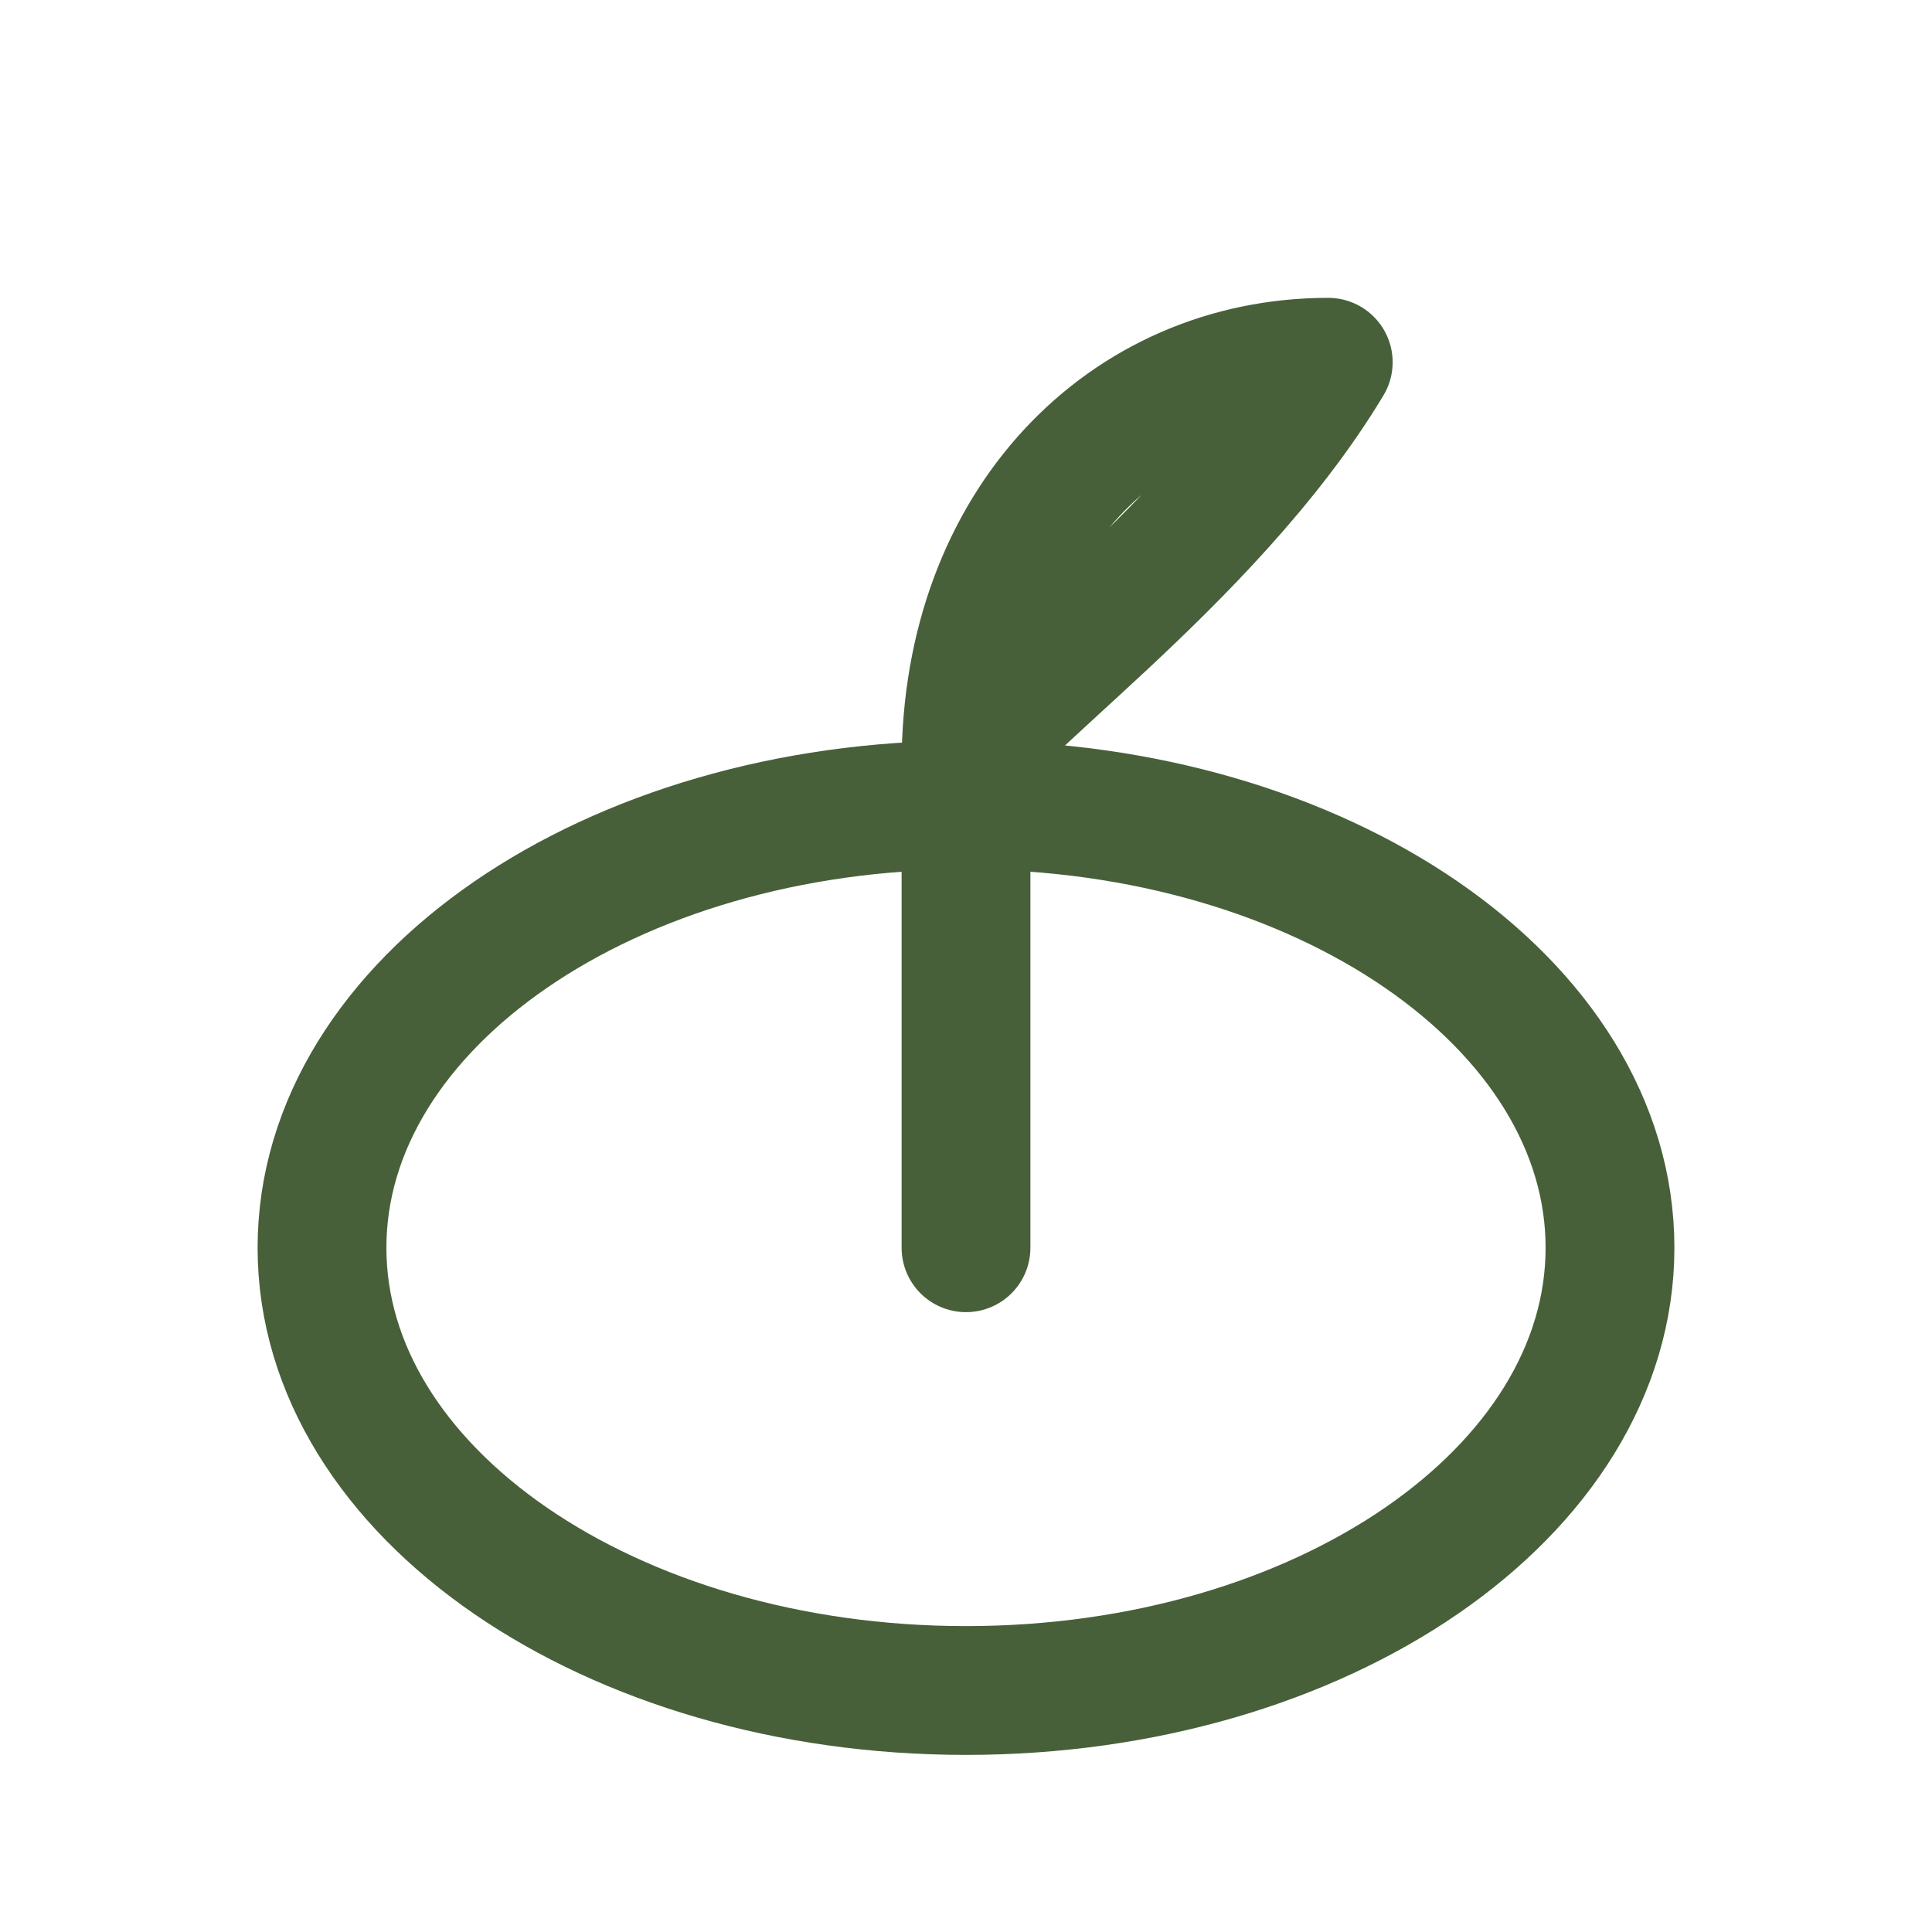
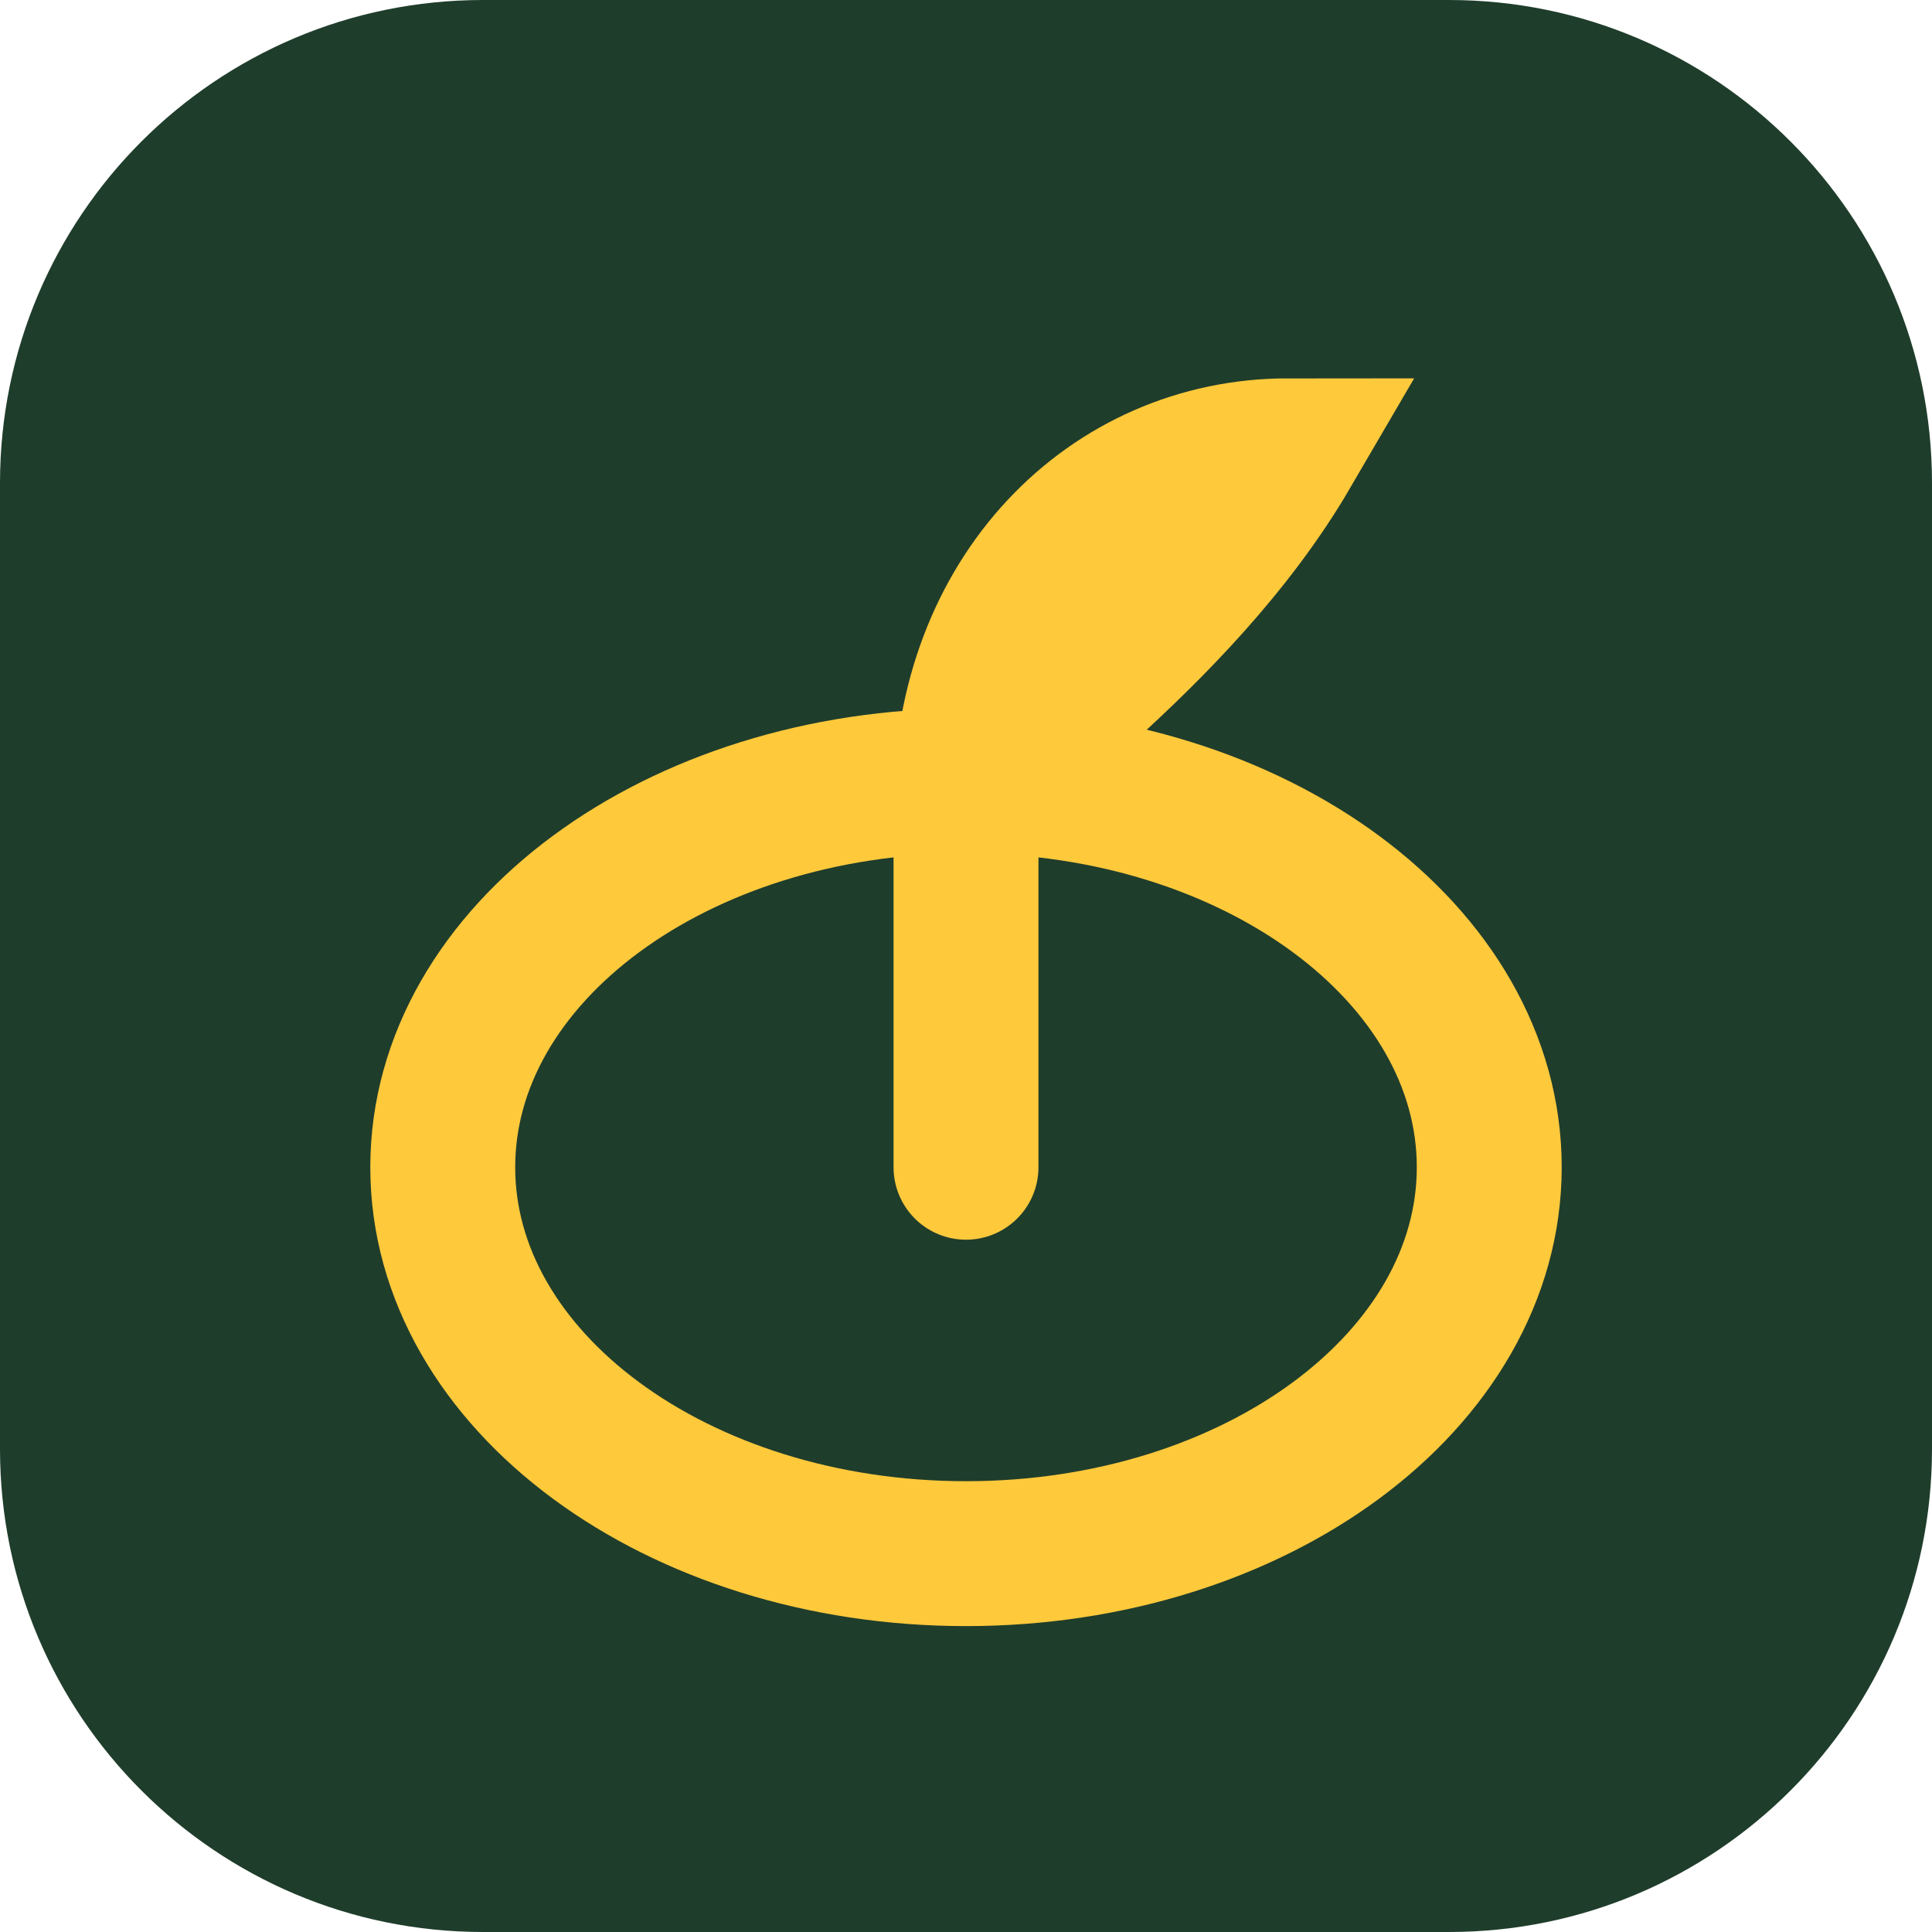
- <svg xmlns="http://www.w3.org/2000/svg" viewBox="0 0 24 24" fill="none" stroke="#47603a" stroke-width="1.6" stroke-linecap="round" stroke-linejoin="round">
-   <ellipse cx="12" cy="15.5" rx="8" ry="5.5" />
-   <path d="M12 15.5V9.5M12 9.5c0-3 2-5 4.5-5C15 7 12 9 12 9.5Z" />
+ <svg xmlns="http://www.w3.org/2000/svg" viewBox="0 0 24 24">
+   <rect width="24" height="24" rx="6" fill="#1f3d2b" />
+   <ellipse cx="12" cy="14.5" rx="6.5" ry="4.8" fill="none" stroke="#ffc93c" stroke-width="1.8" />
+   <path d="M12 14.5V10M12 10c0-2.6 1.8-4.4 4-4.4C14.6 8 12 9.6 12 10Z" fill="none" stroke="#ffc93c" stroke-width="1.8" stroke-linecap="round" />
</svg>
